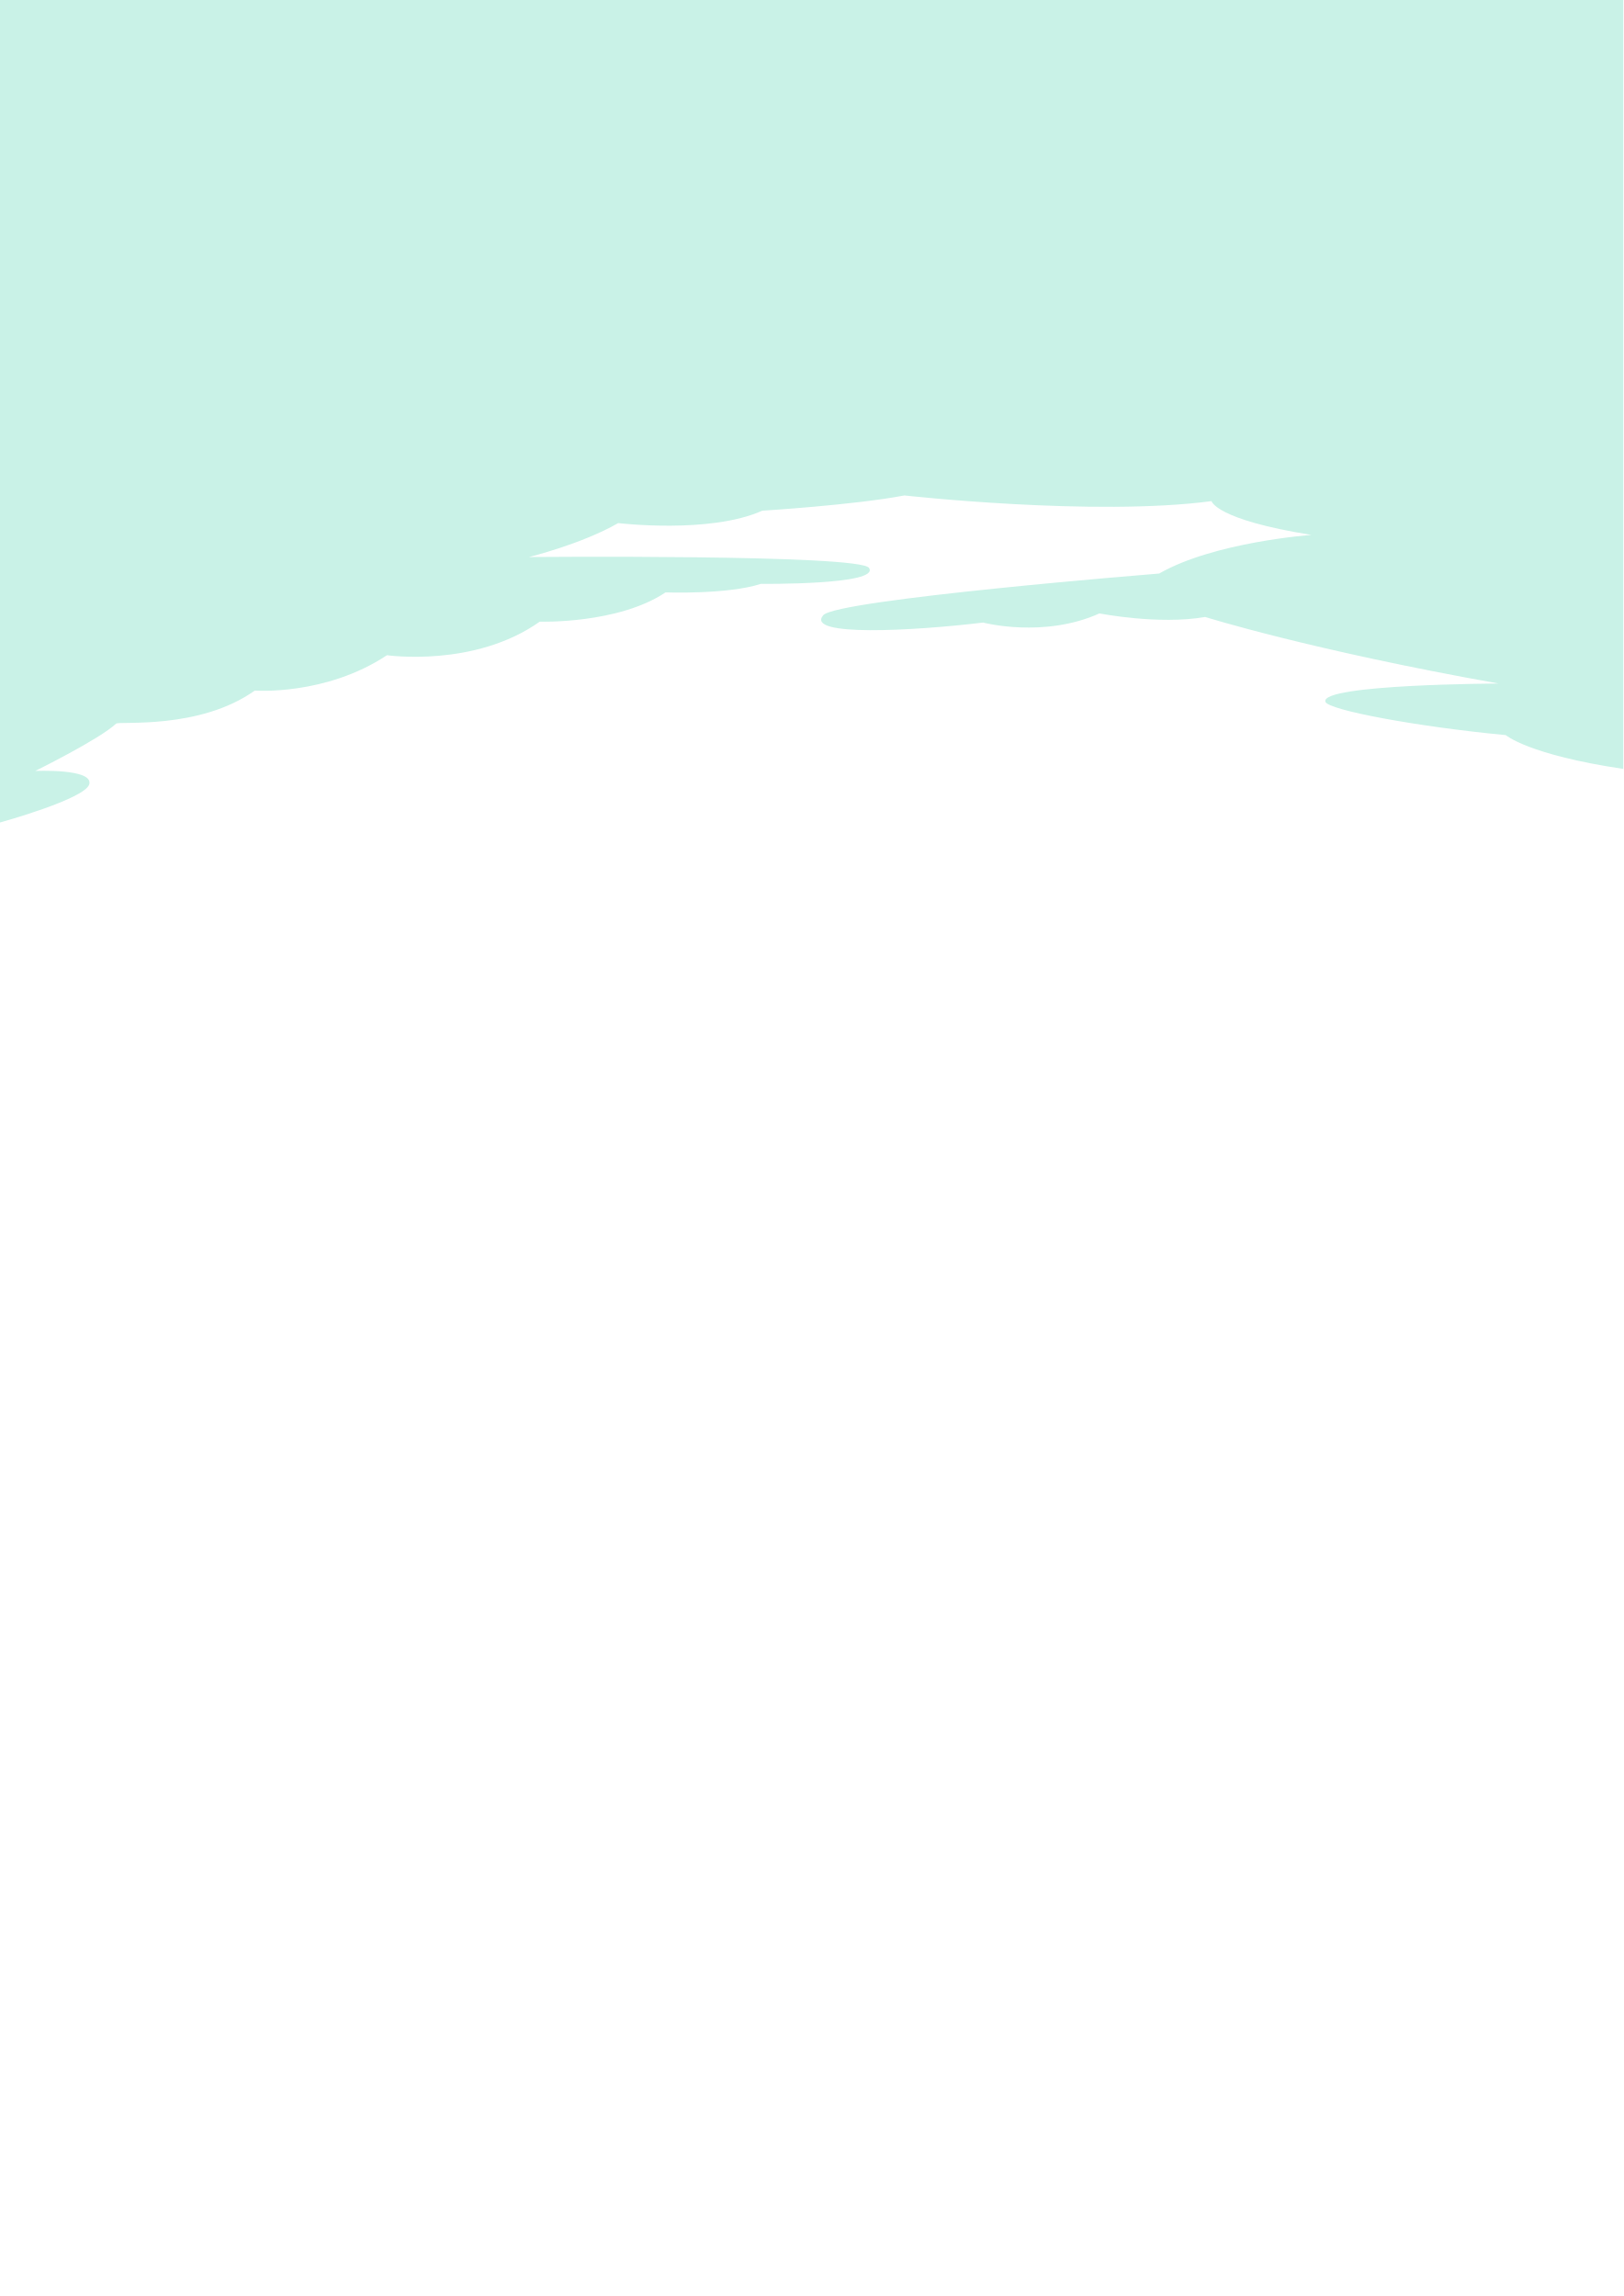
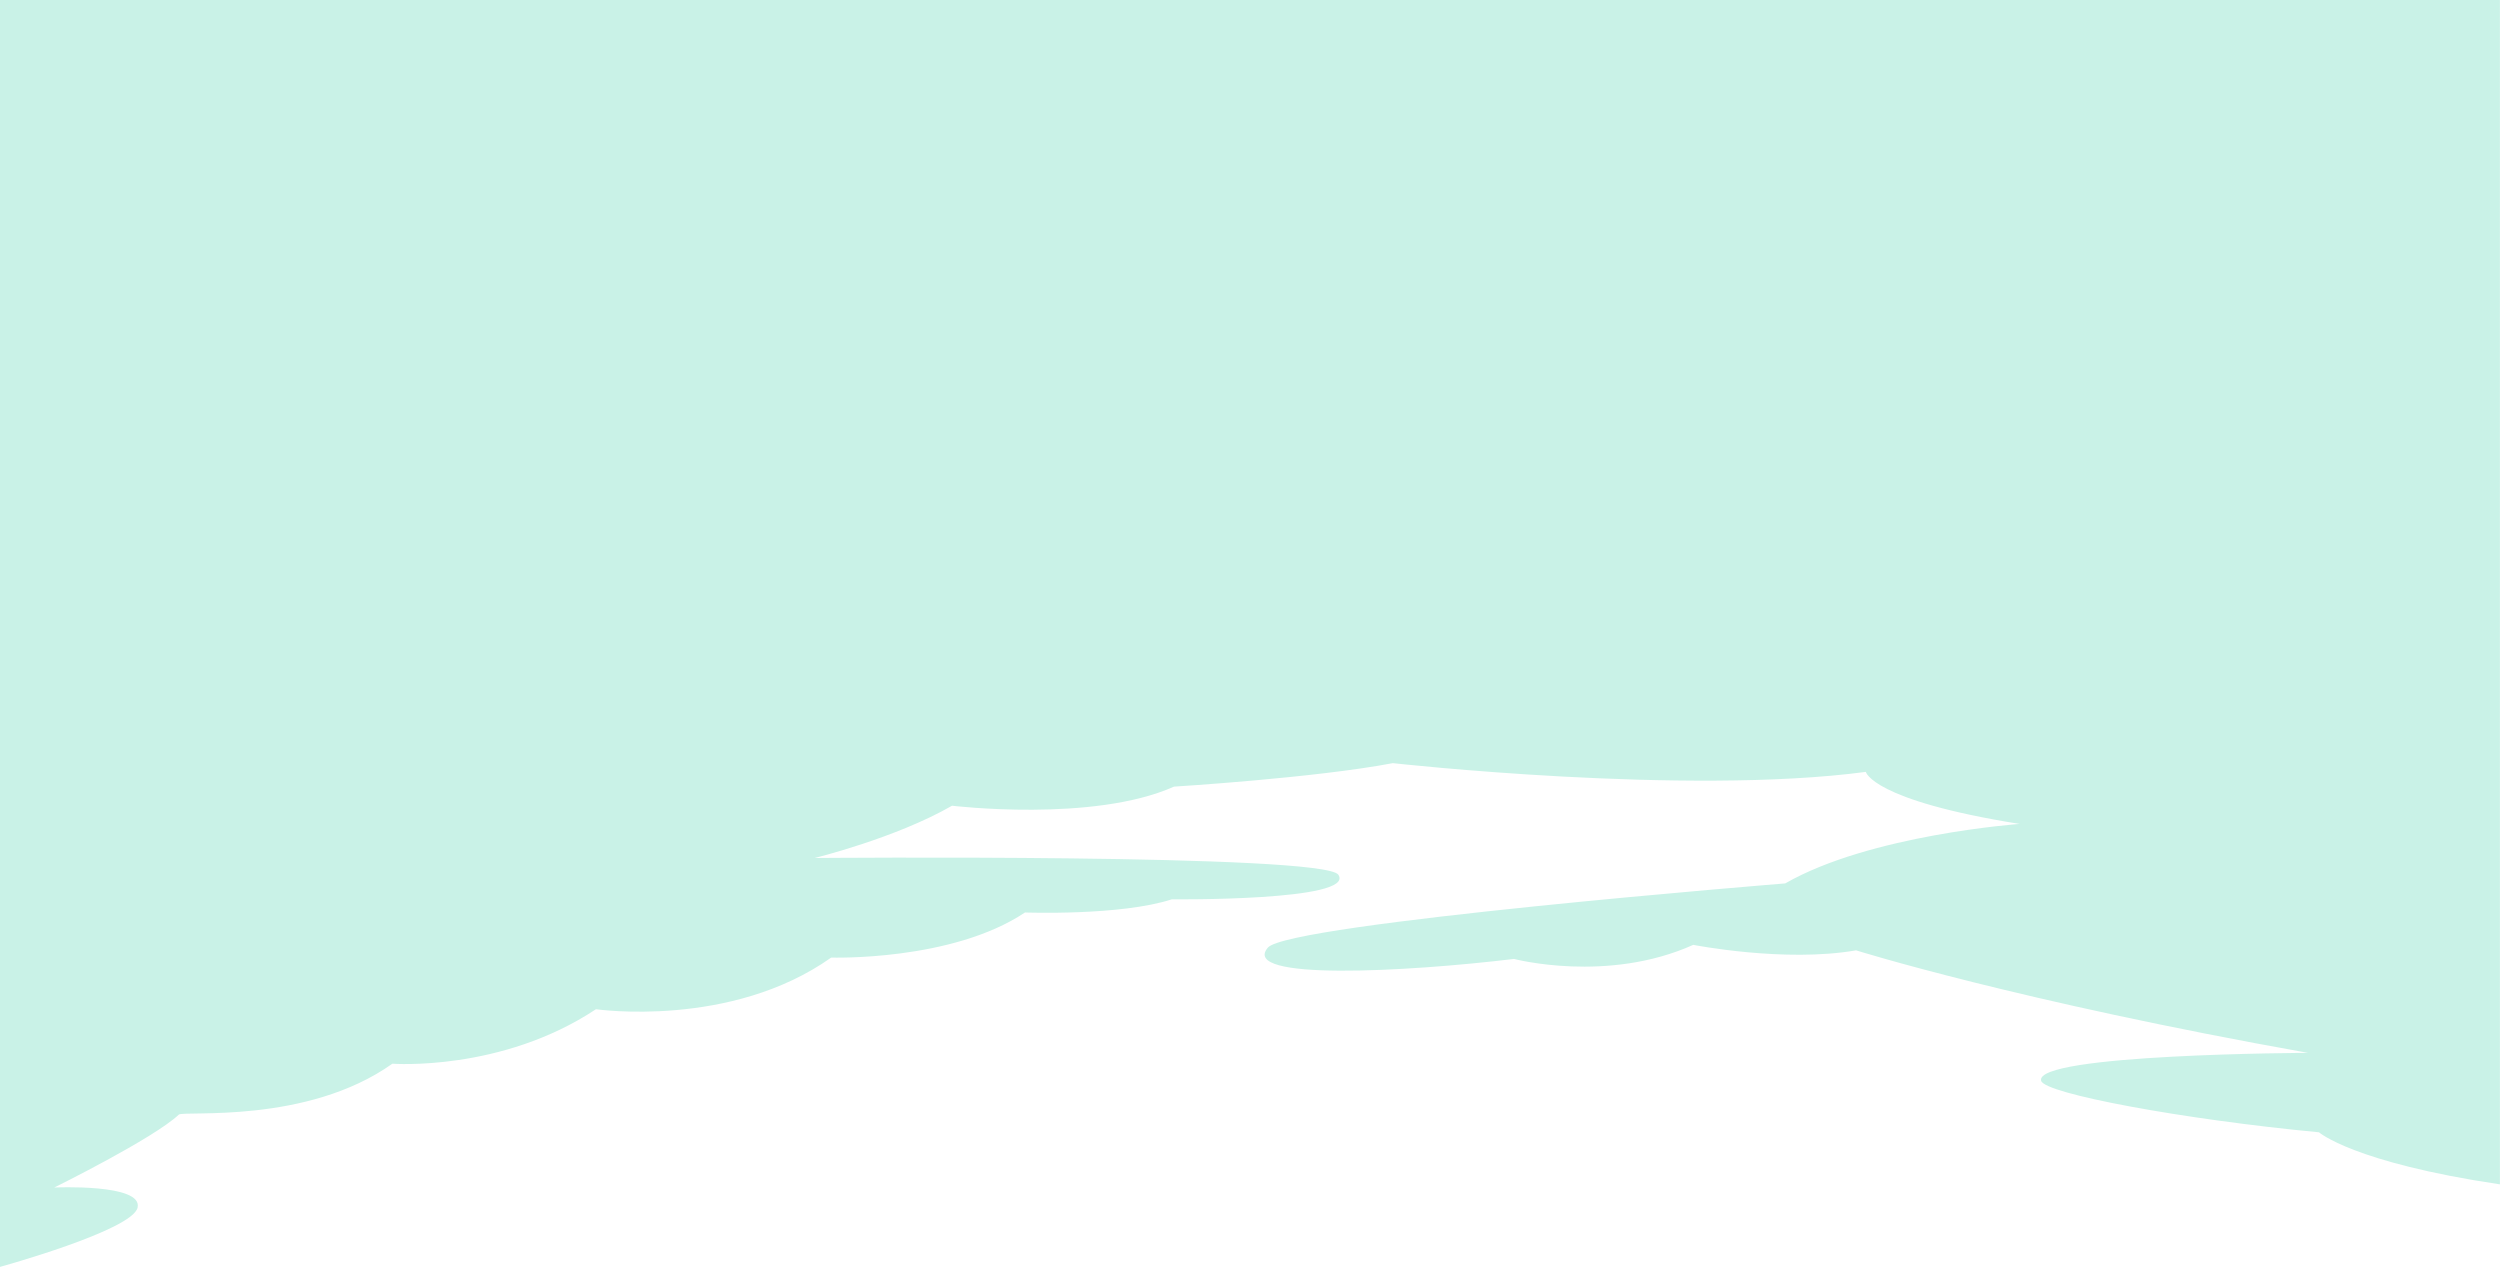
- <svg xmlns="http://www.w3.org/2000/svg" width="100%" height="100%" viewBox="0 0 842 1191" version="1.1" xml:space="preserve" style="fill-rule:evenodd;clip-rule:evenodd;stroke-linejoin:round;stroke-miterlimit:2;">
-   <g id="Vordergrund-gruppe">
-     <g id="Wolken">
-       <path d="M18.274,399.918c0,0 33.451,-16.516 41.941,-24.544c1.527,-1.444 43.101,3.338 71.928,-17.154c0,0 36.695,2.781 68.552,-18.346c0,0 45.372,6.592 79.227,-17.395c0,0 40.61,1.29 65.261,-15.187c0,0 32.183,1.185 49.447,-4.428c0,0 62.049,0.666 56.08,-8.278c-4.782,-7.165 -176.376,-5.638 -176.376,-5.638c0,0 27.327,-6.699 46.284,-17.607c0,0 47.512,5.742 74.75,-6.431c0,0 47.578,-2.928 73.696,-7.907c0,0 98.701,11.024 159.29,2.944c0,0 2.021,9.581 51.792,17.528c0,0 -50.361,3.606 -78.941,20.032c0,0 -167.23,13.439 -174.223,21.613c-9.638,11.266 46.473,8.193 82.894,3.822c0,0 31.357,8.285 60.359,-4.744c0,0 30.805,6.061 54.824,1.845c0,0 54.318,17.082 152.215,34.528c0,0 -92.497,0.325 -89.879,9.422c1.245,4.325 47.788,12.997 93.569,17.331c0,0 11.576,10.196 60.926,17.528l0,-398.85l-841.89,0l0,426.646c0,0 44.476,-12.259 46.326,-19.923c1.977,-8.19 -28.053,-6.805 -28.053,-6.805Z" style="fill:#c9f2e7;" />
-     </g>
+ <svg xmlns="http://www.w3.org/2000/svg" width="100%" height="100%" viewBox="0 0 3508 1778" version="1.1" xml:space="preserve" style="fill-rule:evenodd;clip-rule:evenodd;stroke-linejoin:round;stroke-miterlimit:2;">
+   <g id="Wolken">
+     <path d="M76.14,1666.324c0,0 139.379,-68.817 174.754,-102.265c6.363,-6.016 179.587,13.907 299.7,-71.474c0,0 152.897,11.586 285.635,-76.44c0,0 189.051,27.469 330.113,-72.479c0,0 169.209,5.376 271.922,-63.279c0,0 134.097,4.937 206.028,-18.45c0,0 258.538,2.774 233.668,-34.493c-19.923,-29.855 -734.9,-23.493 -734.9,-23.493c0,0 113.862,-27.913 192.849,-73.362c0,0 197.968,23.927 311.458,-26.797c0,0 198.242,-12.199 307.065,-32.947c0,0 411.255,45.932 663.71,12.265c0,0 8.42,39.921 215.802,73.032c0,0 -209.837,15.026 -328.92,83.465c0,0 -696.792,55.997 -725.929,90.055c-40.16,46.94 193.636,34.137 345.393,15.924c0,0 130.653,34.521 251.494,-19.768c0,0 128.354,25.255 228.432,7.688c0,0 226.327,71.175 634.227,143.868c0,0 -385.405,1.352 -374.496,39.26c5.187,18.023 199.118,54.154 389.871,72.211c0,0 48.232,42.485 253.858,73.032l0,-1661.876l-3507.874,0l0,1777.693c0,0 185.316,-51.077 193.027,-83.013c8.239,-34.125 -116.887,-28.356 -116.887,-28.356Z" style="fill:#c9f2e7;" />
  </g>
</svg>
